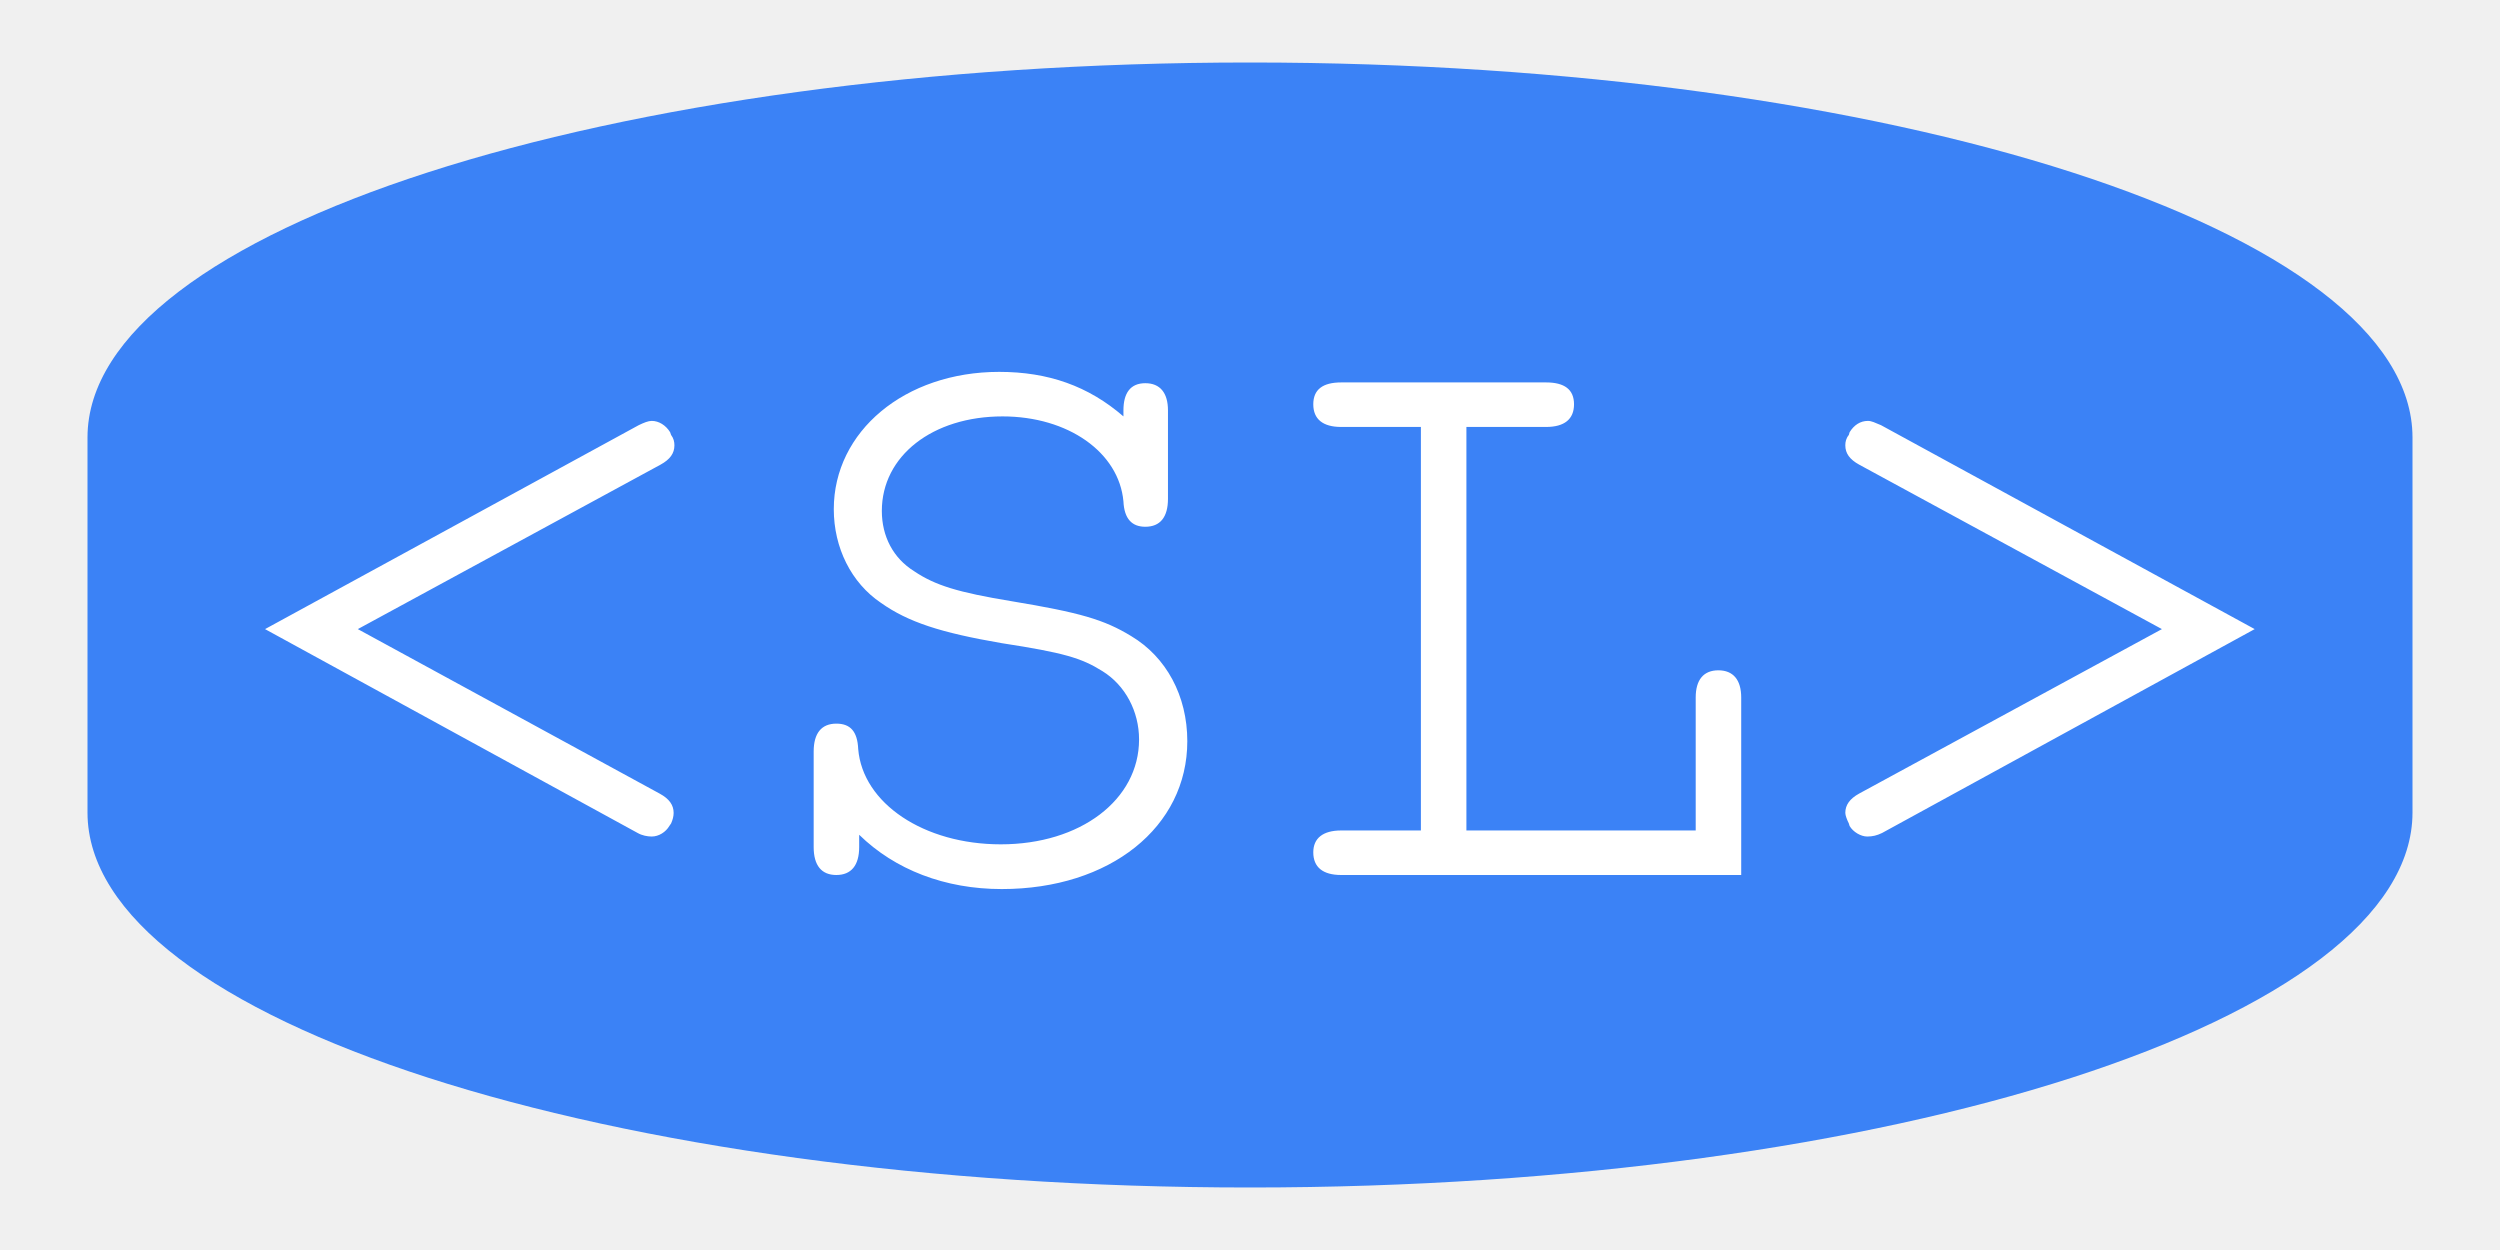
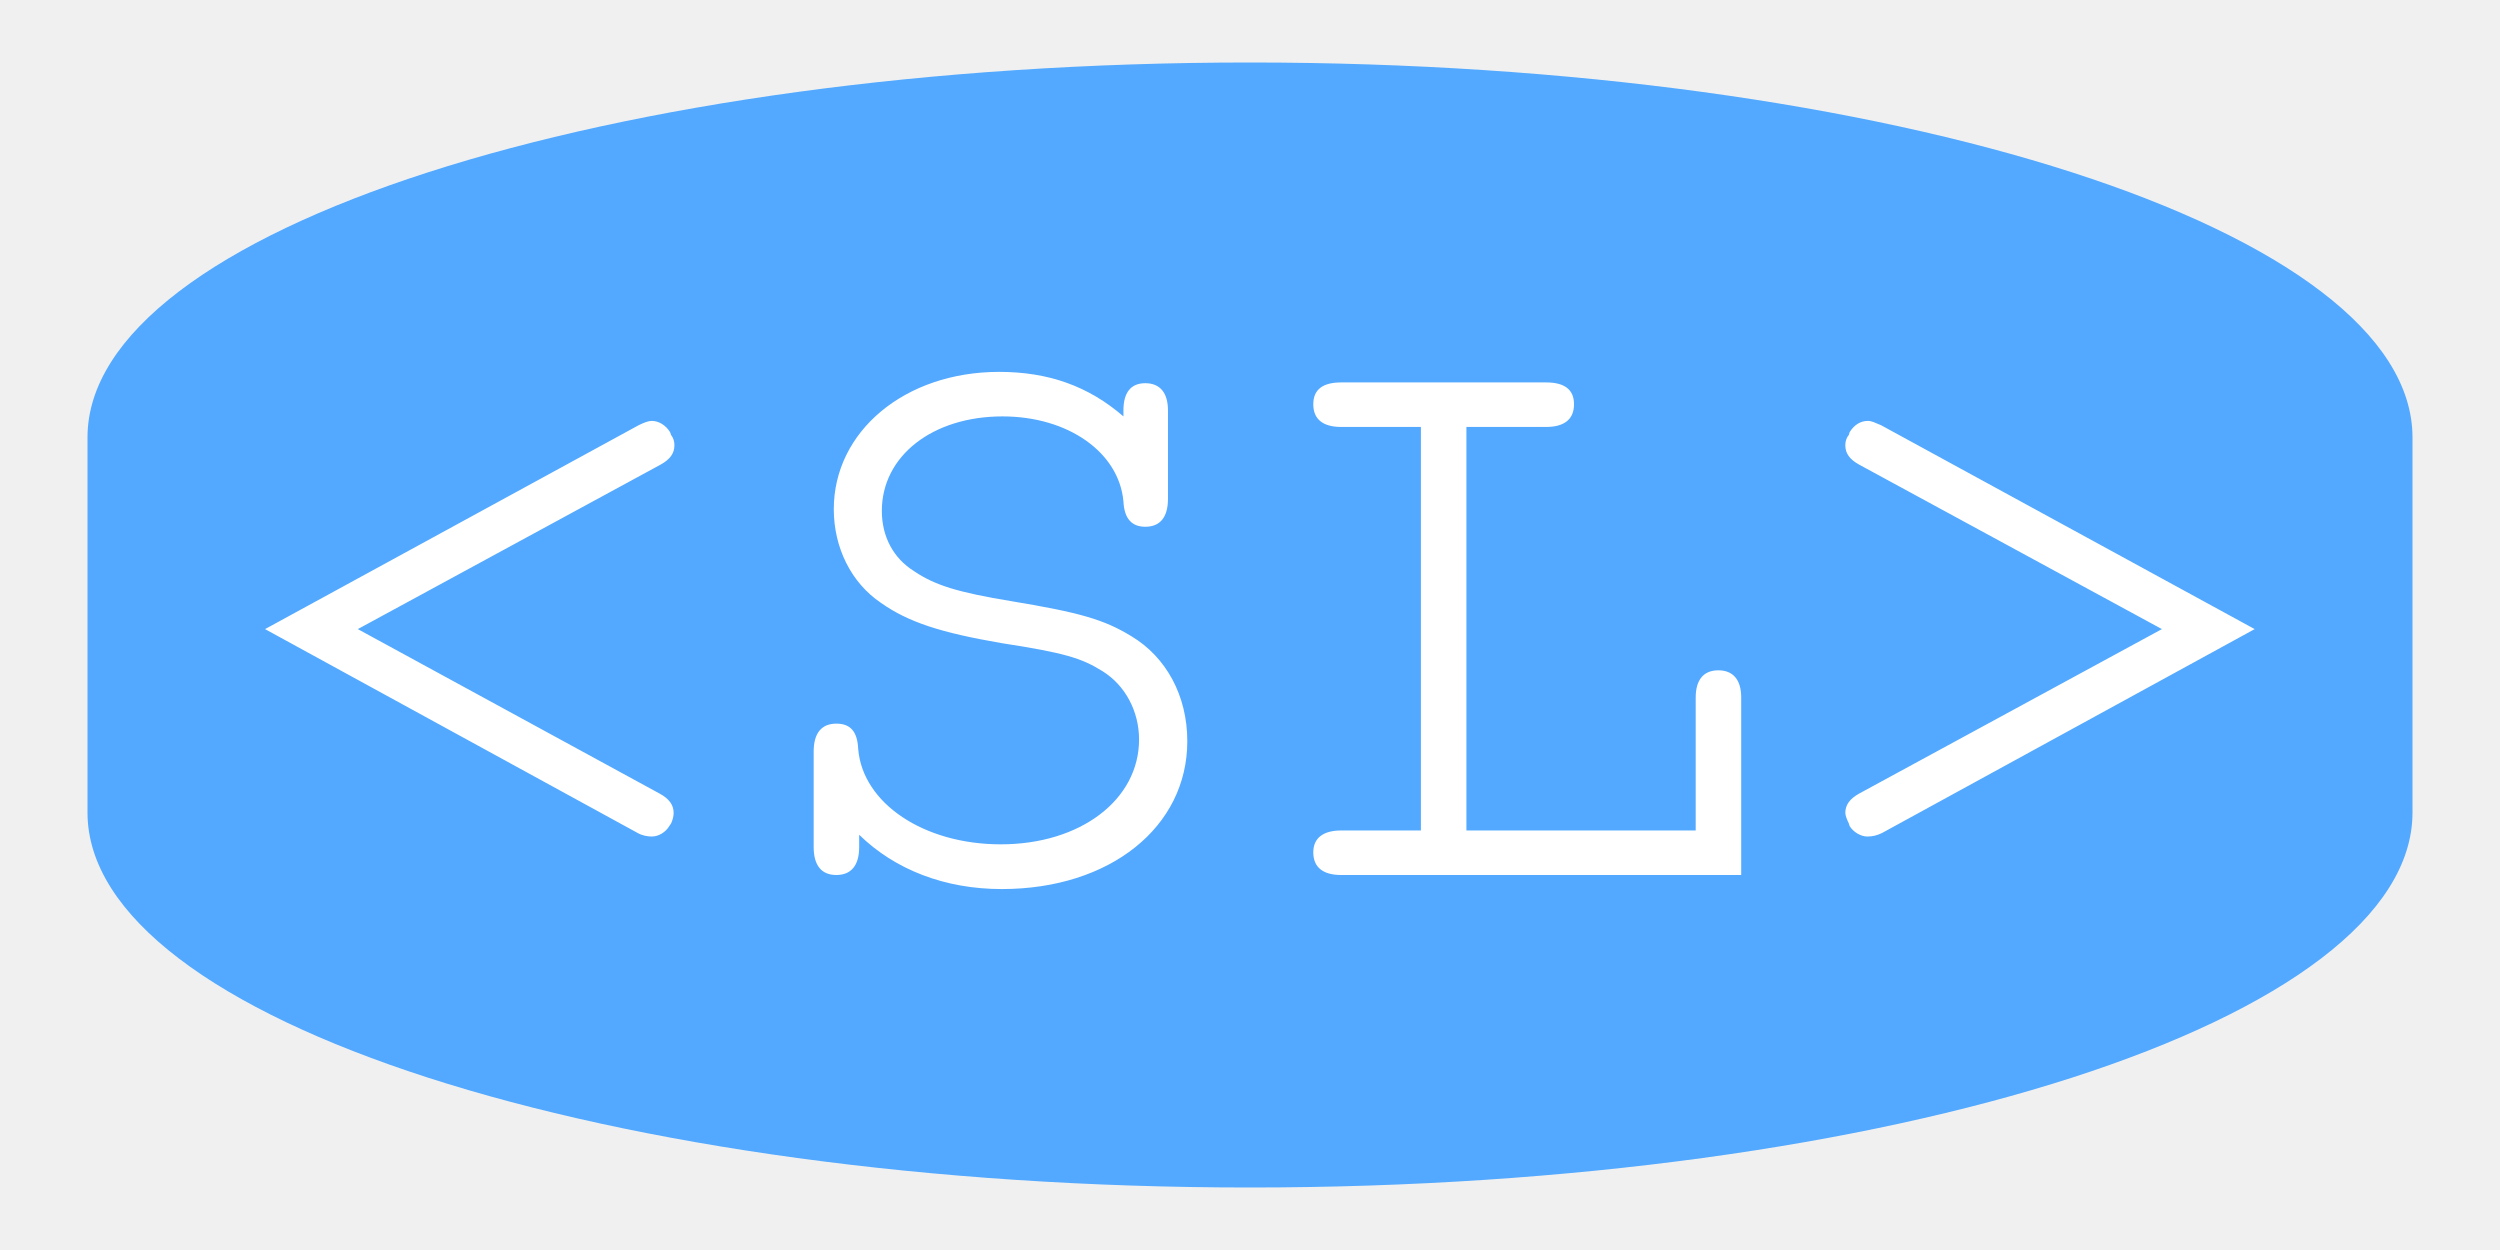
<svg xmlns="http://www.w3.org/2000/svg" width="200" height="100">
-   <rect x="7" y="5" width="186" height="90" rx="100" ry="30" fill="#3b82f6" />
+   <rect x="7" y="5" width="186" height="90" rx="100" ry="30" fill="#52a9ff" />
  <text x="17" y="70" fill="white" font-size="70px" font-family="Courier">&lt;SL&gt;</text>
</svg>
